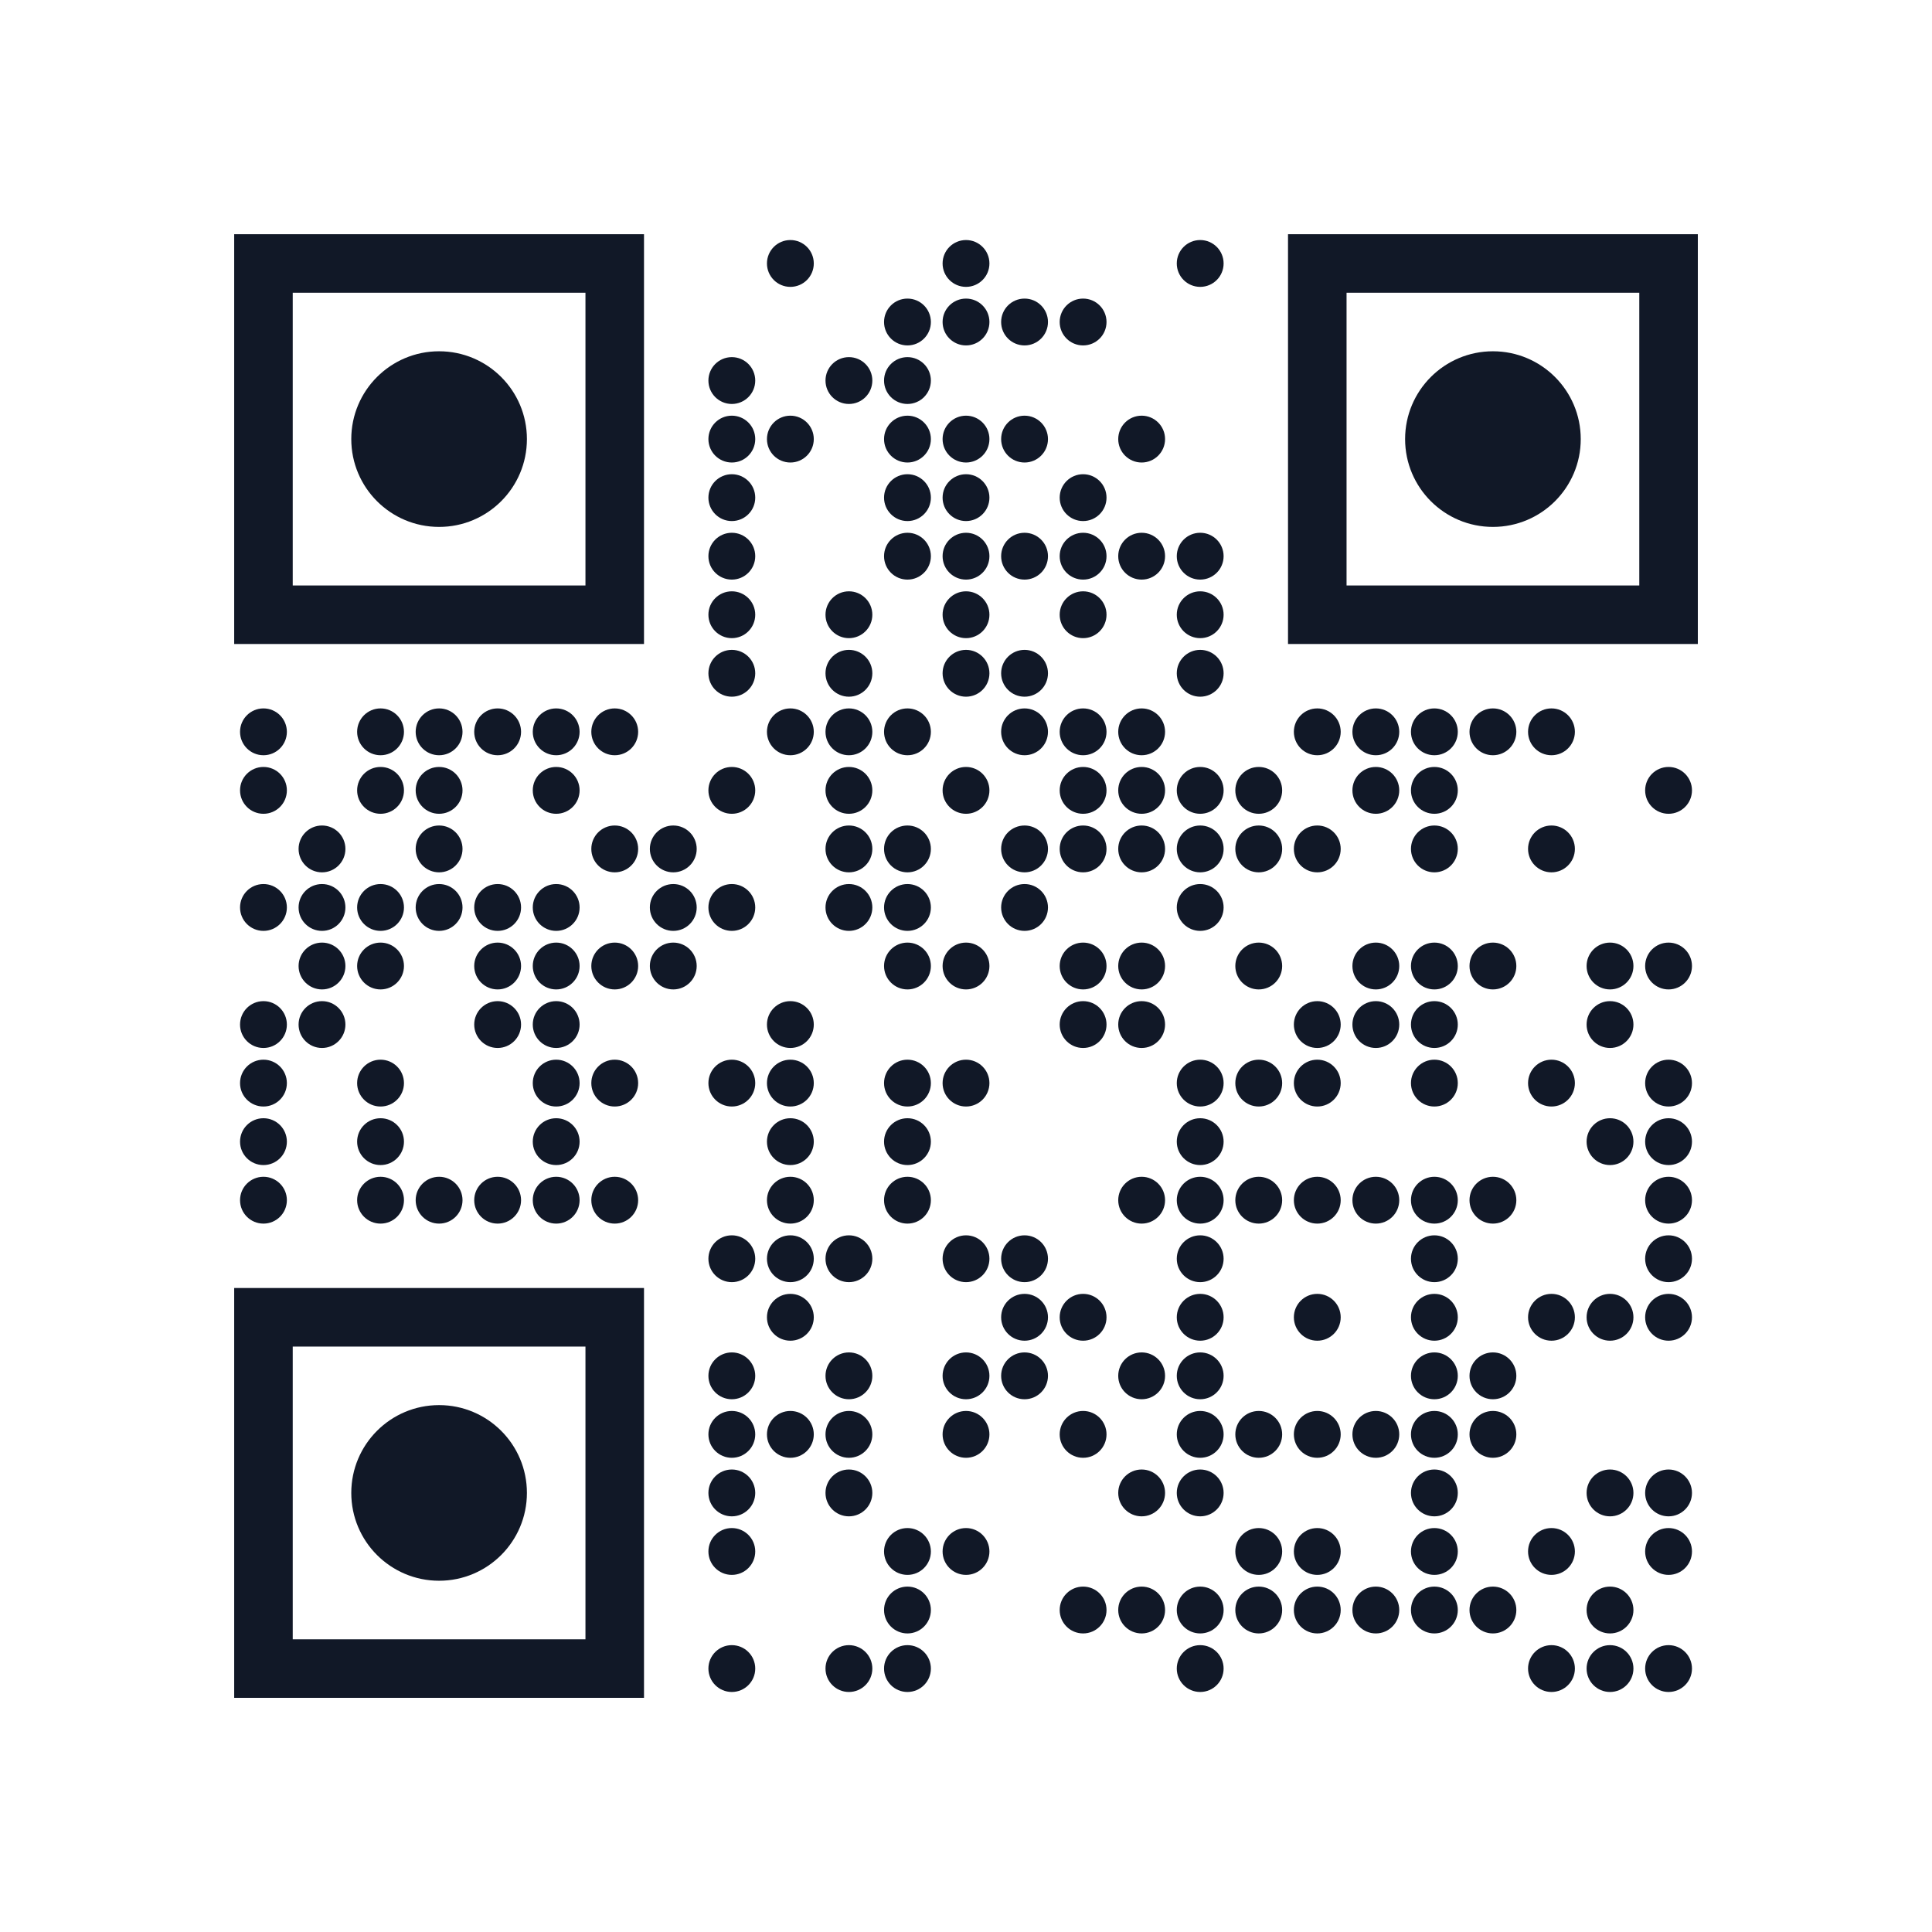
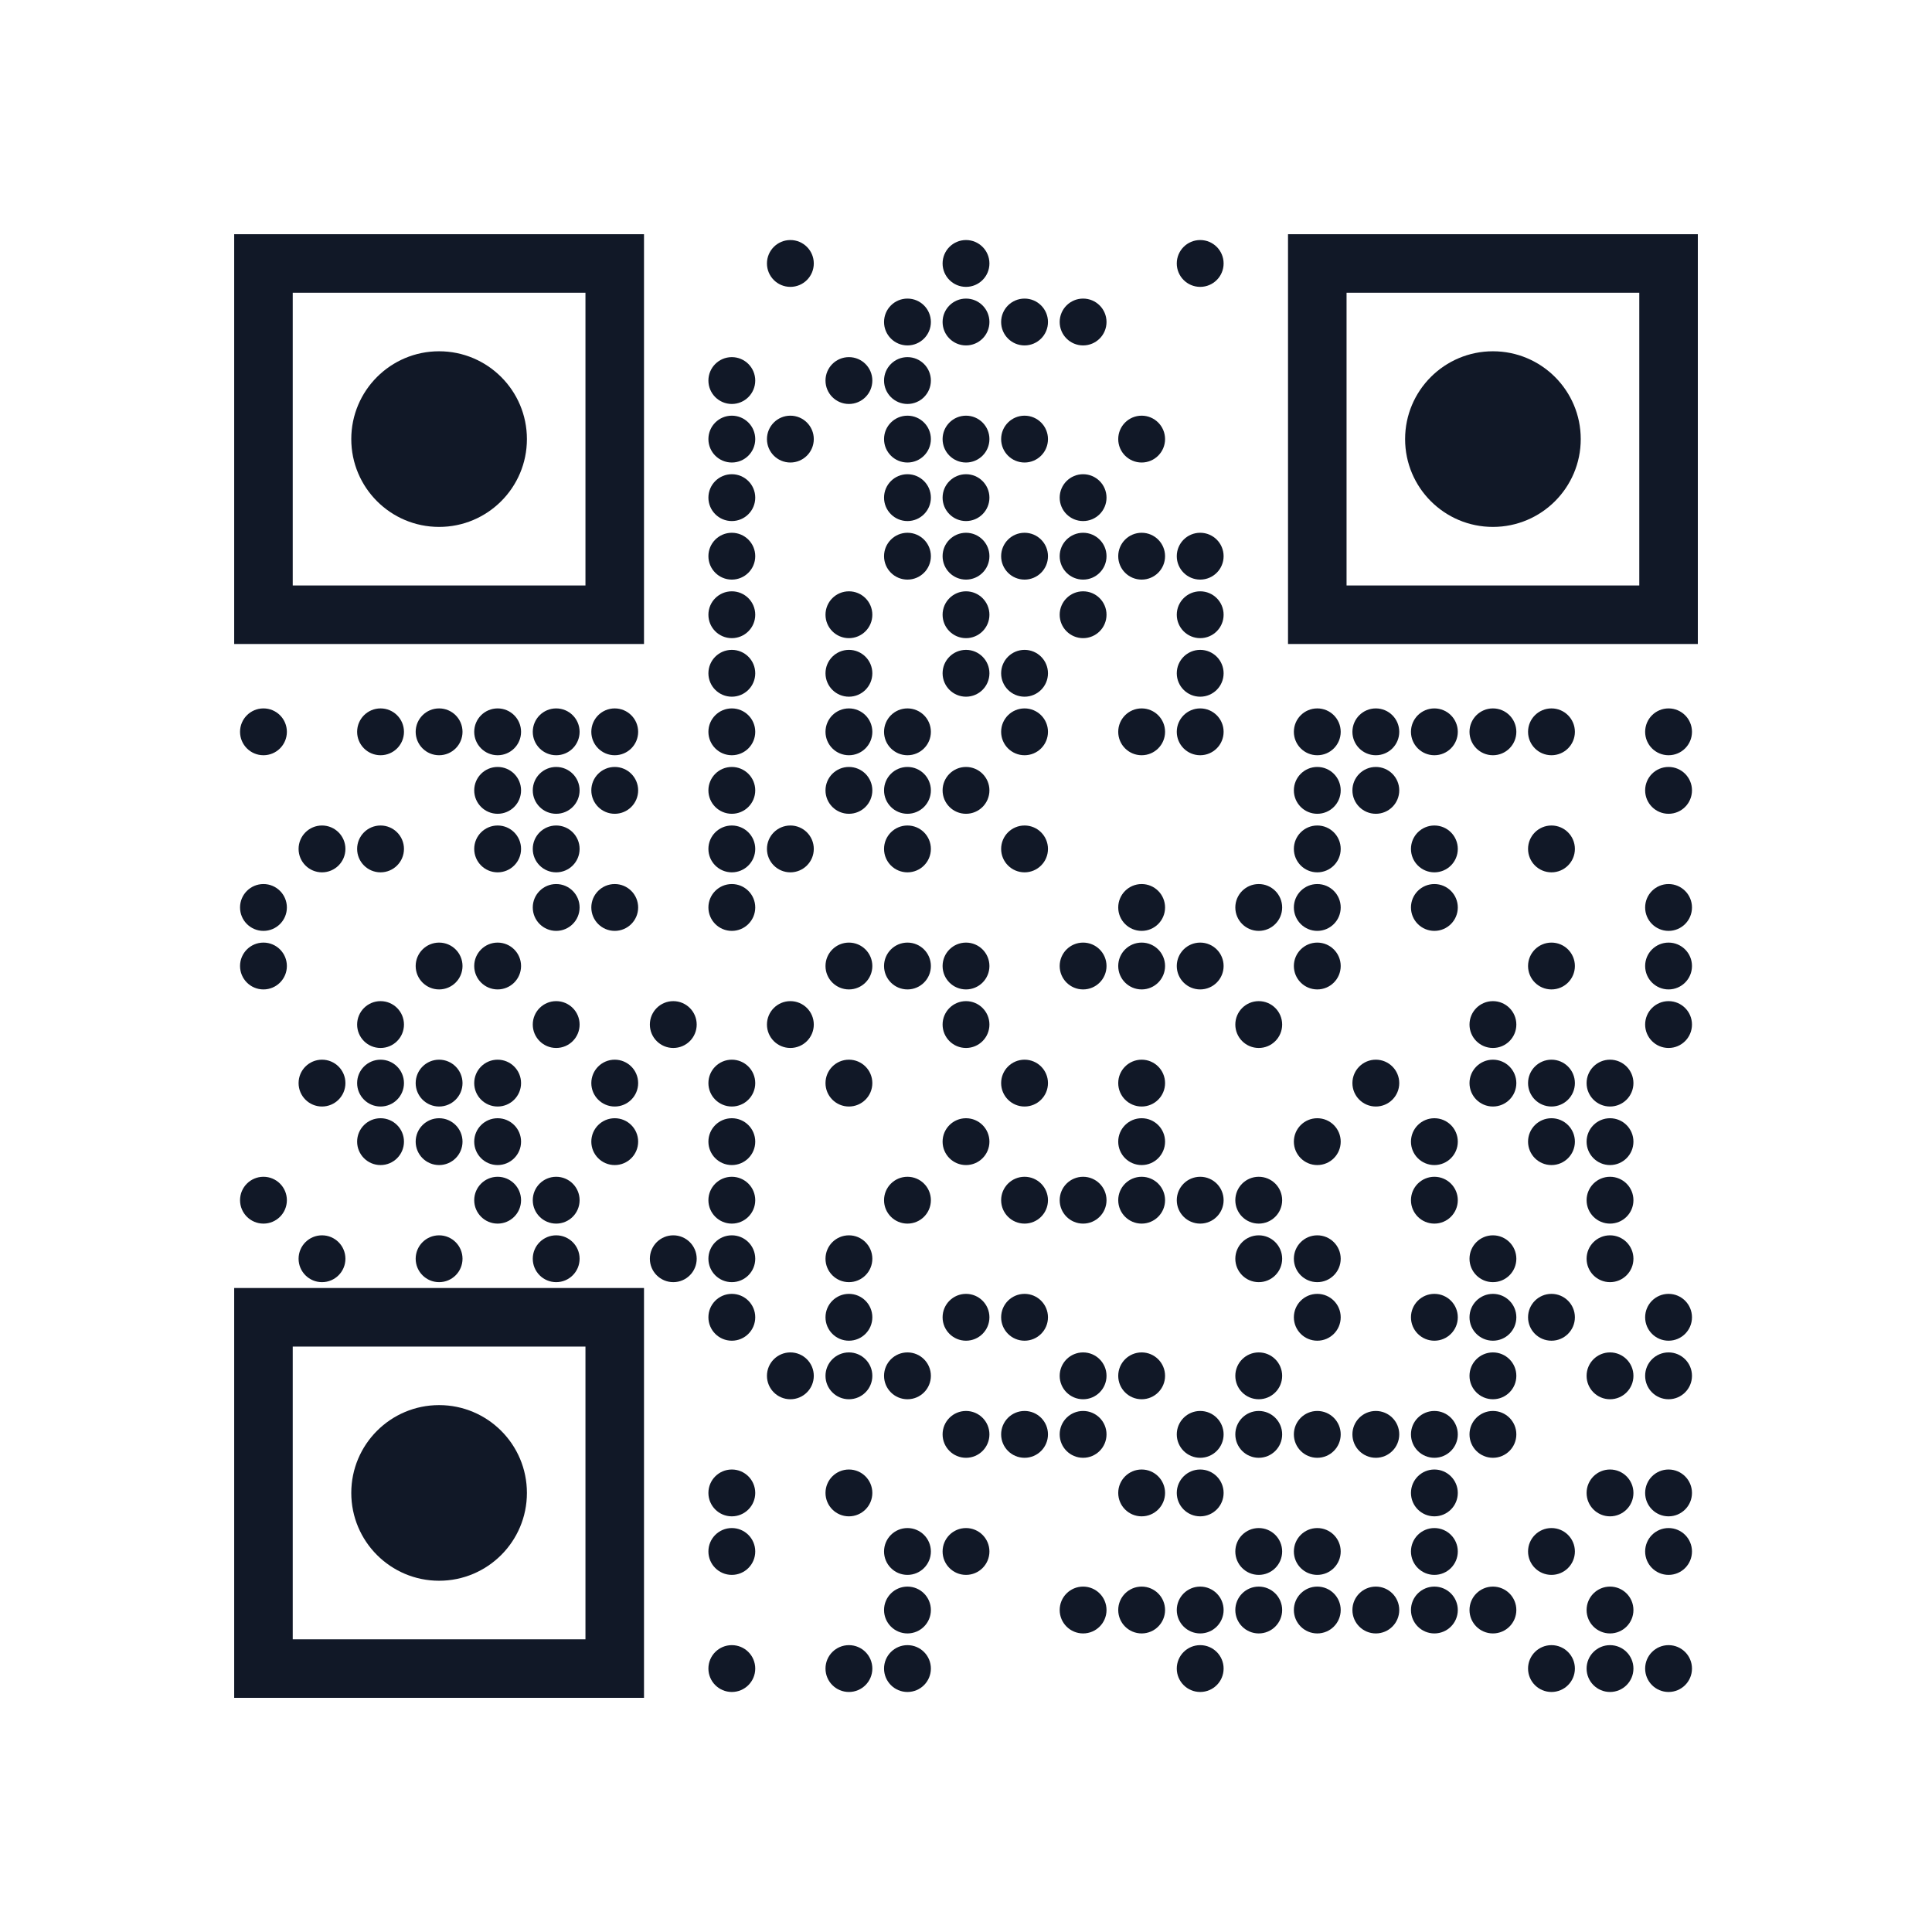
<svg xmlns="http://www.w3.org/2000/svg" version="1.1" width="300" height="300" viewBox="0 0 300 300">
  <rect x="0" y="0" width="300" height="300" fill="#ffffff" />
  <g transform="scale(9.091)">
    <g transform="translate(4,4)">
      <defs>
        <circle id="c" r="0.4" fill="#111827" />
      </defs>
      <path fill-rule="evenodd" d="M0 0L7 0L7 7L0 7ZM1 1L1 6L6 6L6 1ZM5 3.5A1.5 1.5 0 0 1 3.5 5A1.5 1.5 0 0 1 2 3.5A1.5 1.5 0 0 1 3.5 2A1.5 1.5 0 0 1 5 3.5ZM25 0L25 7L18 7L18 0ZM24 1L19 1L19 6L24 6ZM21.5 5A1.5 1.5 0 0 1 20 3.5A1.5 1.5 0 0 1 21.5 2A1.5 1.5 0 0 1 23 3.5A1.5 1.5 0 0 1 21.5 5ZM0 25L0 18L7 18L7 25ZM1 24L6 24L6 19L1 19ZM3.5 20A1.5 1.5 0 0 1 5 21.5A1.5 1.5 0 0 1 3.5 23A1.5 1.5 0 0 1 2 21.5A1.5 1.5 0 0 1 3.5 20Z" fill="#111827" />
      <use href="#c" x="9.5" y="0.5" />
      <use href="#c" x="12.5" y="0.5" />
      <use href="#c" x="16.5" y="0.5" />
      <use href="#c" x="11.5" y="1.5" />
      <use href="#c" x="12.5" y="1.5" />
      <use href="#c" x="13.5" y="1.5" />
      <use href="#c" x="14.5" y="1.5" />
      <use href="#c" x="8.5" y="2.5" />
      <use href="#c" x="10.5" y="2.5" />
      <use href="#c" x="11.5" y="2.5" />
      <use href="#c" x="8.5" y="3.5" />
      <use href="#c" x="9.5" y="3.5" />
      <use href="#c" x="11.5" y="3.5" />
      <use href="#c" x="12.5" y="3.5" />
      <use href="#c" x="13.5" y="3.5" />
      <use href="#c" x="15.5" y="3.5" />
      <use href="#c" x="8.5" y="4.5" />
      <use href="#c" x="11.5" y="4.5" />
      <use href="#c" x="12.5" y="4.5" />
      <use href="#c" x="14.5" y="4.5" />
      <use href="#c" x="8.5" y="5.5" />
      <use href="#c" x="11.5" y="5.5" />
      <use href="#c" x="12.5" y="5.5" />
      <use href="#c" x="13.5" y="5.5" />
      <use href="#c" x="14.5" y="5.5" />
      <use href="#c" x="15.5" y="5.5" />
      <use href="#c" x="16.5" y="5.5" />
      <use href="#c" x="8.5" y="6.5" />
      <use href="#c" x="10.5" y="6.5" />
      <use href="#c" x="12.5" y="6.5" />
      <use href="#c" x="14.5" y="6.5" />
      <use href="#c" x="16.5" y="6.5" />
      <use href="#c" x="8.5" y="7.5" />
      <use href="#c" x="10.5" y="7.5" />
      <use href="#c" x="12.5" y="7.5" />
      <use href="#c" x="13.5" y="7.5" />
      <use href="#c" x="16.5" y="7.5" />
      <use href="#c" x="0.5" y="8.5" />
      <use href="#c" x="2.5" y="8.5" />
      <use href="#c" x="3.5" y="8.5" />
      <use href="#c" x="4.5" y="8.5" />
      <use href="#c" x="5.5" y="8.5" />
      <use href="#c" x="6.5" y="8.5" />
-       <use href="#c" x="9.5" y="8.5" />
+       <use href="#c" x="8.5" y="8.5" />
      <use href="#c" x="10.5" y="8.5" />
      <use href="#c" x="11.5" y="8.5" />
      <use href="#c" x="13.5" y="8.5" />
-       <use href="#c" x="14.5" y="8.5" />
      <use href="#c" x="15.5" y="8.5" />
+       <use href="#c" x="16.5" y="8.5" />
      <use href="#c" x="18.5" y="8.5" />
      <use href="#c" x="19.5" y="8.5" />
      <use href="#c" x="20.5" y="8.5" />
      <use href="#c" x="21.5" y="8.5" />
      <use href="#c" x="22.5" y="8.5" />
-       <use href="#c" x="0.5" y="9.5" />
-       <use href="#c" x="2.5" y="9.5" />
-       <use href="#c" x="3.5" y="9.5" />
+       <use href="#c" x="24.5" y="8.5" />
+       <use href="#c" x="4.5" y="9.5" />
      <use href="#c" x="5.5" y="9.5" />
+       <use href="#c" x="6.5" y="9.5" />
      <use href="#c" x="8.5" y="9.5" />
      <use href="#c" x="10.5" y="9.5" />
+       <use href="#c" x="11.5" y="9.5" />
      <use href="#c" x="12.5" y="9.5" />
-       <use href="#c" x="14.5" y="9.5" />
-       <use href="#c" x="15.5" y="9.5" />
-       <use href="#c" x="16.5" y="9.5" />
-       <use href="#c" x="17.5" y="9.5" />
+       <use href="#c" x="18.5" y="9.5" />
      <use href="#c" x="19.5" y="9.5" />
-       <use href="#c" x="20.5" y="9.5" />
      <use href="#c" x="24.5" y="9.5" />
      <use href="#c" x="1.5" y="10.5" />
-       <use href="#c" x="3.5" y="10.5" />
-       <use href="#c" x="6.5" y="10.5" />
-       <use href="#c" x="7.5" y="10.5" />
-       <use href="#c" x="10.5" y="10.5" />
+       <use href="#c" x="2.5" y="10.5" />
+       <use href="#c" x="4.5" y="10.5" />
+       <use href="#c" x="5.5" y="10.5" />
+       <use href="#c" x="8.5" y="10.5" />
+       <use href="#c" x="9.5" y="10.5" />
      <use href="#c" x="11.5" y="10.5" />
      <use href="#c" x="13.5" y="10.5" />
-       <use href="#c" x="14.5" y="10.5" />
-       <use href="#c" x="15.5" y="10.5" />
-       <use href="#c" x="16.5" y="10.5" />
-       <use href="#c" x="17.5" y="10.5" />
      <use href="#c" x="18.5" y="10.5" />
      <use href="#c" x="20.5" y="10.5" />
      <use href="#c" x="22.5" y="10.5" />
      <use href="#c" x="0.5" y="11.5" />
-       <use href="#c" x="1.5" y="11.5" />
-       <use href="#c" x="2.5" y="11.5" />
-       <use href="#c" x="3.5" y="11.5" />
-       <use href="#c" x="4.5" y="11.5" />
      <use href="#c" x="5.5" y="11.5" />
-       <use href="#c" x="7.5" y="11.5" />
+       <use href="#c" x="6.5" y="11.5" />
      <use href="#c" x="8.5" y="11.5" />
-       <use href="#c" x="10.5" y="11.5" />
-       <use href="#c" x="11.5" y="11.5" />
-       <use href="#c" x="13.5" y="11.5" />
-       <use href="#c" x="16.5" y="11.5" />
-       <use href="#c" x="1.5" y="12.5" />
-       <use href="#c" x="2.5" y="12.5" />
+       <use href="#c" x="15.5" y="11.5" />
+       <use href="#c" x="17.5" y="11.5" />
+       <use href="#c" x="18.5" y="11.5" />
+       <use href="#c" x="20.5" y="11.5" />
+       <use href="#c" x="24.5" y="11.5" />
+       <use href="#c" x="0.5" y="12.5" />
+       <use href="#c" x="3.5" y="12.5" />
      <use href="#c" x="4.5" y="12.5" />
-       <use href="#c" x="5.5" y="12.5" />
-       <use href="#c" x="6.5" y="12.5" />
-       <use href="#c" x="7.5" y="12.5" />
+       <use href="#c" x="10.5" y="12.5" />
      <use href="#c" x="11.5" y="12.5" />
      <use href="#c" x="12.5" y="12.5" />
      <use href="#c" x="14.5" y="12.5" />
      <use href="#c" x="15.5" y="12.5" />
-       <use href="#c" x="17.5" y="12.5" />
-       <use href="#c" x="19.5" y="12.5" />
-       <use href="#c" x="20.5" y="12.5" />
-       <use href="#c" x="21.5" y="12.5" />
-       <use href="#c" x="23.5" y="12.5" />
+       <use href="#c" x="16.5" y="12.5" />
+       <use href="#c" x="18.5" y="12.5" />
+       <use href="#c" x="22.5" y="12.5" />
      <use href="#c" x="24.5" y="12.5" />
-       <use href="#c" x="0.5" y="13.5" />
-       <use href="#c" x="1.5" y="13.5" />
-       <use href="#c" x="4.5" y="13.5" />
+       <use href="#c" x="2.5" y="13.5" />
      <use href="#c" x="5.5" y="13.5" />
+       <use href="#c" x="7.5" y="13.5" />
      <use href="#c" x="9.5" y="13.5" />
-       <use href="#c" x="14.5" y="13.5" />
-       <use href="#c" x="15.5" y="13.5" />
-       <use href="#c" x="18.5" y="13.5" />
-       <use href="#c" x="19.5" y="13.5" />
-       <use href="#c" x="20.5" y="13.5" />
-       <use href="#c" x="23.5" y="13.5" />
-       <use href="#c" x="0.5" y="14.5" />
+       <use href="#c" x="12.5" y="13.5" />
+       <use href="#c" x="17.5" y="13.5" />
+       <use href="#c" x="21.5" y="13.5" />
+       <use href="#c" x="24.5" y="13.5" />
+       <use href="#c" x="1.5" y="14.5" />
      <use href="#c" x="2.5" y="14.5" />
-       <use href="#c" x="5.5" y="14.5" />
+       <use href="#c" x="3.5" y="14.5" />
+       <use href="#c" x="4.5" y="14.5" />
      <use href="#c" x="6.5" y="14.5" />
      <use href="#c" x="8.5" y="14.5" />
-       <use href="#c" x="9.5" y="14.5" />
-       <use href="#c" x="11.5" y="14.5" />
-       <use href="#c" x="12.5" y="14.5" />
-       <use href="#c" x="16.5" y="14.5" />
-       <use href="#c" x="17.5" y="14.5" />
-       <use href="#c" x="18.5" y="14.5" />
-       <use href="#c" x="20.5" y="14.5" />
+       <use href="#c" x="10.5" y="14.5" />
+       <use href="#c" x="13.5" y="14.5" />
+       <use href="#c" x="15.5" y="14.5" />
+       <use href="#c" x="19.5" y="14.5" />
+       <use href="#c" x="21.5" y="14.5" />
      <use href="#c" x="22.5" y="14.5" />
-       <use href="#c" x="24.5" y="14.5" />
-       <use href="#c" x="0.5" y="15.5" />
+       <use href="#c" x="23.5" y="14.5" />
      <use href="#c" x="2.5" y="15.5" />
-       <use href="#c" x="5.5" y="15.5" />
-       <use href="#c" x="9.5" y="15.5" />
-       <use href="#c" x="11.5" y="15.5" />
-       <use href="#c" x="16.5" y="15.5" />
+       <use href="#c" x="3.5" y="15.5" />
+       <use href="#c" x="4.5" y="15.5" />
+       <use href="#c" x="6.5" y="15.5" />
+       <use href="#c" x="8.5" y="15.5" />
+       <use href="#c" x="12.5" y="15.5" />
+       <use href="#c" x="15.5" y="15.5" />
+       <use href="#c" x="18.5" y="15.5" />
+       <use href="#c" x="20.5" y="15.5" />
+       <use href="#c" x="22.5" y="15.5" />
      <use href="#c" x="23.5" y="15.5" />
-       <use href="#c" x="24.5" y="15.5" />
      <use href="#c" x="0.5" y="16.5" />
-       <use href="#c" x="2.5" y="16.5" />
-       <use href="#c" x="3.5" y="16.5" />
      <use href="#c" x="4.5" y="16.5" />
      <use href="#c" x="5.5" y="16.5" />
-       <use href="#c" x="6.5" y="16.5" />
-       <use href="#c" x="9.5" y="16.5" />
+       <use href="#c" x="8.5" y="16.5" />
      <use href="#c" x="11.5" y="16.5" />
+       <use href="#c" x="13.5" y="16.5" />
+       <use href="#c" x="14.5" y="16.5" />
      <use href="#c" x="15.5" y="16.5" />
      <use href="#c" x="16.5" y="16.5" />
      <use href="#c" x="17.5" y="16.5" />
-       <use href="#c" x="18.5" y="16.5" />
-       <use href="#c" x="19.5" y="16.5" />
      <use href="#c" x="20.5" y="16.5" />
-       <use href="#c" x="21.5" y="16.5" />
-       <use href="#c" x="24.5" y="16.5" />
+       <use href="#c" x="23.5" y="16.5" />
+       <use href="#c" x="1.5" y="17.5" />
+       <use href="#c" x="3.5" y="17.5" />
+       <use href="#c" x="5.5" y="17.5" />
+       <use href="#c" x="7.5" y="17.5" />
      <use href="#c" x="8.5" y="17.5" />
-       <use href="#c" x="9.5" y="17.5" />
      <use href="#c" x="10.5" y="17.5" />
-       <use href="#c" x="12.5" y="17.5" />
-       <use href="#c" x="13.5" y="17.5" />
-       <use href="#c" x="16.5" y="17.5" />
-       <use href="#c" x="20.5" y="17.5" />
-       <use href="#c" x="24.5" y="17.5" />
-       <use href="#c" x="9.5" y="18.5" />
+       <use href="#c" x="17.5" y="17.5" />
+       <use href="#c" x="18.5" y="17.5" />
+       <use href="#c" x="21.5" y="17.5" />
+       <use href="#c" x="23.5" y="17.5" />
+       <use href="#c" x="8.5" y="18.5" />
+       <use href="#c" x="10.5" y="18.5" />
+       <use href="#c" x="12.5" y="18.5" />
      <use href="#c" x="13.5" y="18.5" />
-       <use href="#c" x="14.5" y="18.5" />
-       <use href="#c" x="16.5" y="18.5" />
      <use href="#c" x="18.5" y="18.5" />
      <use href="#c" x="20.5" y="18.5" />
+       <use href="#c" x="21.5" y="18.5" />
      <use href="#c" x="22.5" y="18.5" />
-       <use href="#c" x="23.5" y="18.5" />
      <use href="#c" x="24.5" y="18.5" />
-       <use href="#c" x="8.5" y="19.5" />
+       <use href="#c" x="9.5" y="19.5" />
      <use href="#c" x="10.5" y="19.5" />
-       <use href="#c" x="12.5" y="19.5" />
-       <use href="#c" x="13.5" y="19.5" />
+       <use href="#c" x="11.5" y="19.5" />
+       <use href="#c" x="14.5" y="19.5" />
      <use href="#c" x="15.5" y="19.5" />
-       <use href="#c" x="16.5" y="19.5" />
-       <use href="#c" x="20.5" y="19.5" />
+       <use href="#c" x="17.5" y="19.5" />
      <use href="#c" x="21.5" y="19.5" />
-       <use href="#c" x="8.5" y="20.5" />
-       <use href="#c" x="9.5" y="20.5" />
-       <use href="#c" x="10.5" y="20.5" />
+       <use href="#c" x="23.5" y="19.5" />
+       <use href="#c" x="24.5" y="19.5" />
      <use href="#c" x="12.5" y="20.5" />
+       <use href="#c" x="13.5" y="20.5" />
      <use href="#c" x="14.5" y="20.5" />
      <use href="#c" x="16.5" y="20.5" />
      <use href="#c" x="17.5" y="20.5" />
      <use href="#c" x="18.5" y="20.5" />
      <use href="#c" x="19.5" y="20.5" />
      <use href="#c" x="20.5" y="20.5" />
      <use href="#c" x="21.5" y="20.5" />
      <use href="#c" x="8.5" y="21.5" />
      <use href="#c" x="10.5" y="21.5" />
      <use href="#c" x="15.5" y="21.5" />
      <use href="#c" x="16.5" y="21.5" />
      <use href="#c" x="20.5" y="21.5" />
      <use href="#c" x="23.5" y="21.5" />
      <use href="#c" x="24.5" y="21.5" />
      <use href="#c" x="8.5" y="22.5" />
      <use href="#c" x="11.5" y="22.5" />
      <use href="#c" x="12.5" y="22.5" />
      <use href="#c" x="17.5" y="22.5" />
      <use href="#c" x="18.5" y="22.5" />
      <use href="#c" x="20.5" y="22.5" />
      <use href="#c" x="22.5" y="22.5" />
      <use href="#c" x="24.5" y="22.5" />
      <use href="#c" x="11.5" y="23.5" />
      <use href="#c" x="14.5" y="23.5" />
      <use href="#c" x="15.5" y="23.5" />
      <use href="#c" x="16.5" y="23.5" />
      <use href="#c" x="17.5" y="23.5" />
      <use href="#c" x="18.5" y="23.5" />
      <use href="#c" x="19.5" y="23.5" />
      <use href="#c" x="20.5" y="23.5" />
      <use href="#c" x="21.5" y="23.5" />
      <use href="#c" x="23.5" y="23.5" />
      <use href="#c" x="8.5" y="24.5" />
      <use href="#c" x="10.5" y="24.5" />
      <use href="#c" x="11.5" y="24.5" />
      <use href="#c" x="16.5" y="24.5" />
      <use href="#c" x="22.5" y="24.5" />
      <use href="#c" x="23.5" y="24.5" />
      <use href="#c" x="24.5" y="24.5" />
    </g>
  </g>
</svg>
